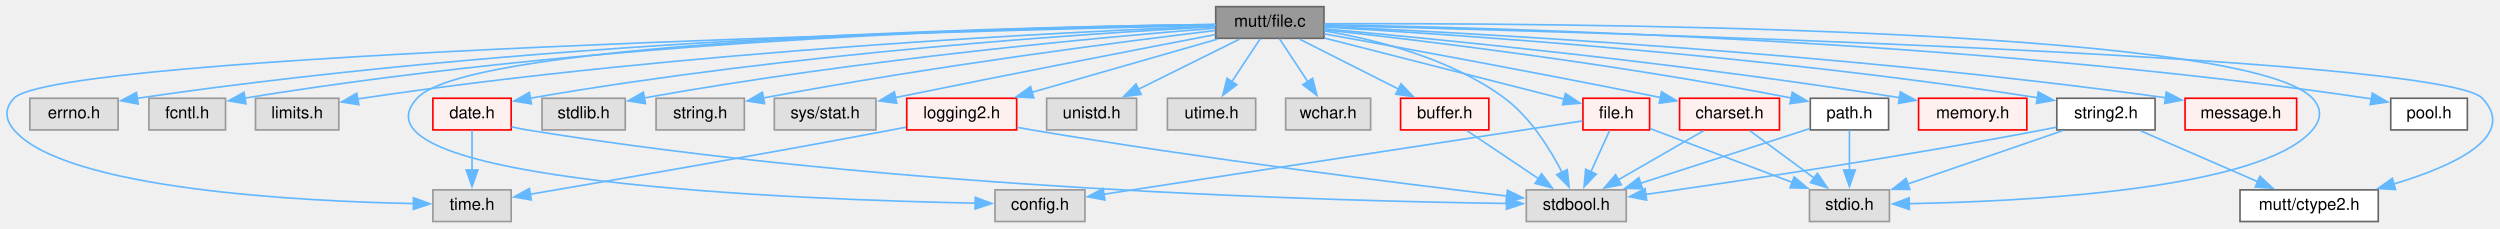
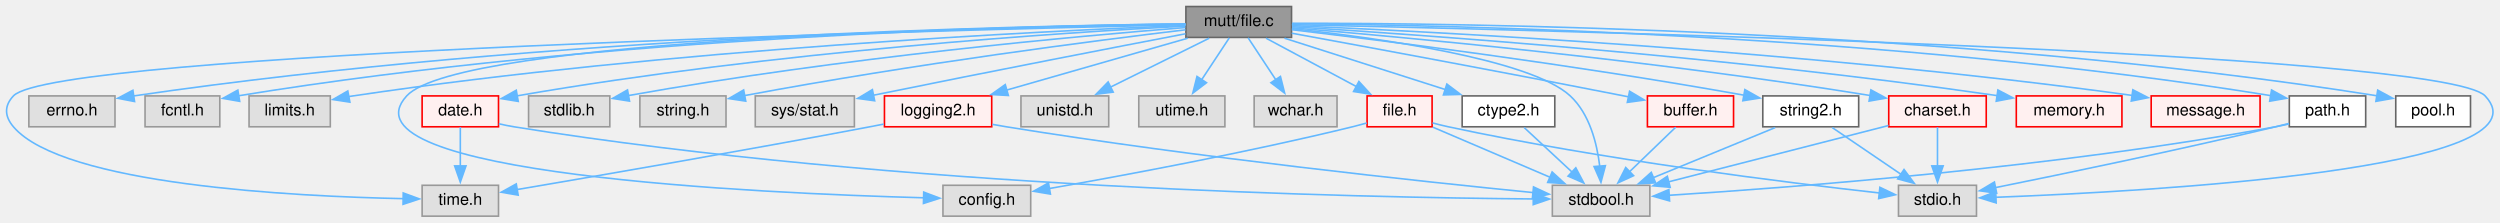
- <svg xmlns="http://www.w3.org/2000/svg" xmlns:xlink="http://www.w3.org/1999/xlink" width="1501pt" height="137pt" viewBox="0.00 0.00 1500.71 137.00">
+ <svg xmlns="http://www.w3.org/2000/svg" xmlns:xlink="http://www.w3.org/1999/xlink" width="1538pt" height="137pt" viewBox="0.00 0.00 1538.41 137.00">
  <g id="graph0" class="graph" transform="scale(1 1) rotate(0) translate(4 133)">
    <g id="node1" class="node">
      <g id="a_node1">
        <a xlink:title="File management functions.">
          <polygon fill="#999999" stroke="#666666" points="790.76,-129 725.76,-129 725.76,-110 790.76,-110 790.76,-129" />
          <text text-anchor="middle" x="758.26" y="-117" font-family="Helvetica,sans-Serif" font-size="10.00">mutt/file.c</text>
        </a>
      </g>
    </g>
    <g id="node2" class="node">
      <g id="a_node2">
        <a xlink:title=" ">
-           <polygon fill="#e0e0e0" stroke="#999999" points="647.26,-19 593.26,-19 593.26,0 647.26,0 647.26,-19" />
-           <text text-anchor="middle" x="620.26" y="-7" font-family="Helvetica,sans-Serif" font-size="10.00">config.h</text>
+           <polygon fill="#e0e0e0" stroke="#999999" points="630.26,-19 576.26,-19 576.26,0 630.26,0 630.26,-19" />
+           <text text-anchor="middle" x="603.26" y="-7" font-family="Helvetica,sans-Serif" font-size="10.00">config.h</text>
        </a>
      </g>
    </g>
    <g id="edge1" class="edge">
-       <path fill="none" stroke="#63b8ff" d="M725.57,-118.16C617.78,-116.71 278.67,-109.35 246.26,-74 199.87,-23.4 477.04,-13.1 581.57,-11.02" />
-       <polygon fill="#63b8ff" stroke="#63b8ff" points="581.41,-14.52 591.35,-10.84 581.28,-7.53 581.41,-14.52" />
+       <path fill="none" stroke="#63b8ff" d="M725.57,-118.16C617.78,-116.71 278.67,-109.35 246.26,-74 202.17,-25.91 463.56,-14.06 564.62,-11.3" />
+       <polygon fill="#63b8ff" stroke="#63b8ff" points="564.42,-14.8 574.33,-11.05 564.25,-7.81 564.42,-14.8" />
    </g>
    <g id="node3" class="node">
      <g id="a_node3">
        <a xlink:title=" ">
          <polygon fill="#e0e0e0" stroke="#999999" points="66.76,-74 13.76,-74 13.76,-55 66.76,-55 66.76,-74" />
          <text text-anchor="middle" x="40.26" y="-62" font-family="Helvetica,sans-Serif" font-size="10.00">errno.h</text>
        </a>
      </g>
    </g>
    <g id="edge2" class="edge">
      <path fill="none" stroke="#63b8ff" d="M725.41,-118.29C628.07,-117.27 332.7,-111.23 78.23,-73.99" />
      <polygon fill="#63b8ff" stroke="#63b8ff" points="78.81,-70.54 68.4,-72.53 77.78,-77.47 78.81,-70.54" />
    </g>
    <g id="node4" class="node">
      <g id="a_node4">
        <a xlink:title=" ">
          <polygon fill="#e0e0e0" stroke="#999999" points="131.26,-74 85.26,-74 85.26,-55 131.26,-55 131.26,-74" />
          <text text-anchor="middle" x="108.26" y="-62" font-family="Helvetica,sans-Serif" font-size="10.00">fcntl.h</text>
        </a>
      </g>
    </g>
    <g id="edge3" class="edge">
      <path fill="none" stroke="#63b8ff" d="M725.51,-118.3C634.44,-117.28 370.43,-111.25 142.73,-74.08" />
      <polygon fill="#63b8ff" stroke="#63b8ff" points="143.5,-70.66 133.07,-72.48 142.36,-77.57 143.5,-70.66" />
    </g>
    <g id="node5" class="node">
      <g id="a_node5">
        <a xlink:title=" ">
          <polygon fill="#e0e0e0" stroke="#999999" points="199.26,-74 149.26,-74 149.26,-55 199.26,-55 199.26,-74" />
          <text text-anchor="middle" x="174.26" y="-62" font-family="Helvetica,sans-Serif" font-size="10.00">limits.h</text>
        </a>
      </g>
    </g>
    <g id="edge4" class="edge">
      <path fill="none" stroke="#63b8ff" d="M725.53,-117.35C640.58,-114.03 406.22,-102.77 213.26,-74 212.28,-73.85 211.27,-73.69 210.26,-73.53" />
      <polygon fill="#63b8ff" stroke="#63b8ff" points="211.31,-70.16 200.84,-71.76 210.02,-77.04 211.31,-70.16" />
    </g>
    <g id="node6" class="node">
      <g id="a_node6">
        <a xlink:title=" ">
-           <polygon fill="#e0e0e0" stroke="#999999" points="972.26,-19 912.26,-19 912.26,0 972.26,0 972.26,-19" />
-           <text text-anchor="middle" x="942.26" y="-7" font-family="Helvetica,sans-Serif" font-size="10.00">stdbool.h</text>
+           <polygon fill="#e0e0e0" stroke="#999999" points="1011.26,-19 951.26,-19 951.26,0 1011.26,0 1011.26,-19" />
+           <text text-anchor="middle" x="981.26" y="-7" font-family="Helvetica,sans-Serif" font-size="10.00">stdbool.h</text>
        </a>
      </g>
    </g>
    <g id="edge5" class="edge">
-       <path fill="none" stroke="#63b8ff" d="M791.01,-114.44C821.53,-109.3 867.06,-98.01 899.26,-74 914.76,-62.45 926.51,-43.57 933.78,-29.4" />
-       <polygon fill="#63b8ff" stroke="#63b8ff" points="936.82,-31.16 937.98,-20.63 930.5,-28.14 936.82,-31.16" />
+       <path fill="none" stroke="#63b8ff" d="M790.96,-115.39C842.09,-109.88 937.67,-96.79 962.26,-74 974.15,-62.98 978.71,-44.86 980.41,-30.79" />
+       <polygon fill="#63b8ff" stroke="#63b8ff" points="983.9,-31.08 981.17,-20.84 976.92,-30.54 983.9,-31.08" />
    </g>
    <g id="node7" class="node">
      <g id="a_node7">
        <a xlink:title=" ">
-           <polygon fill="#e0e0e0" stroke="#999999" points="1130.26,-19 1082.26,-19 1082.26,0 1130.26,0 1130.26,-19" />
-           <text text-anchor="middle" x="1106.26" y="-7" font-family="Helvetica,sans-Serif" font-size="10.00">stdio.h</text>
+           <polygon fill="#e0e0e0" stroke="#999999" points="1212.26,-19 1164.26,-19 1164.26,0 1212.26,0 1212.26,-19" />
+           <text text-anchor="middle" x="1188.26" y="-7" font-family="Helvetica,sans-Serif" font-size="10.00">stdio.h</text>
        </a>
      </g>
    </g>
    <g id="edge6" class="edge">
-       <path fill="none" stroke="#63b8ff" d="M791.17,-118.72C914.39,-119.18 1343.61,-117.65 1384.26,-74 1390.02,-67.82 1389.74,-61.43 1384.26,-55 1353.52,-18.95 1209.92,-11.98 1142.02,-10.72" />
-       <polygon fill="#63b8ff" stroke="#63b8ff" points="1142.21,-7.22 1132.16,-10.57 1142.11,-14.22 1142.21,-7.22" />
+       <path fill="none" stroke="#63b8ff" d="M790.97,-117.84C934.16,-114.8 1499.69,-101.1 1525.26,-74 1567.73,-29 1319.06,-15.21 1224.04,-11.62" />
+       <polygon fill="#63b8ff" stroke="#63b8ff" points="1224.36,-8.13 1214.24,-11.27 1224.1,-15.12 1224.36,-8.13" />
    </g>
    <g id="node8" class="node">
      <g id="a_node8">
        <a xlink:title=" ">
          <polygon fill="#e0e0e0" stroke="#999999" points="371.26,-74 321.26,-74 321.26,-55 371.26,-55 371.26,-74" />
          <text text-anchor="middle" x="346.26" y="-62" font-family="Helvetica,sans-Serif" font-size="10.00">stdlib.h</text>
        </a>
      </g>
    </g>
    <g id="edge7" class="edge">
      <path fill="none" stroke="#63b8ff" d="M725.44,-116.06C661.4,-110.99 515.14,-97.92 382.58,-74.2" />
      <polygon fill="#63b8ff" stroke="#63b8ff" points="383.39,-70.79 372.93,-72.44 382.14,-77.68 383.39,-70.79" />
    </g>
    <g id="node9" class="node">
      <g id="a_node9">
        <a xlink:title=" ">
          <polygon fill="#e0e0e0" stroke="#999999" points="442.76,-74 389.76,-74 389.76,-55 442.76,-55 442.76,-74" />
          <text text-anchor="middle" x="416.26" y="-62" font-family="Helvetica,sans-Serif" font-size="10.00">string.h</text>
        </a>
      </g>
    </g>
    <g id="edge8" class="edge">
      <path fill="none" stroke="#63b8ff" d="M725.5,-114.69C671.25,-108.18 559.15,-93.85 454.07,-74.18" />
      <polygon fill="#63b8ff" stroke="#63b8ff" points="454.91,-70.78 444.43,-72.36 453.61,-77.66 454.91,-70.78" />
    </g>
    <g id="node10" class="node">
      <g id="a_node10">
        <a xlink:title=" ">
          <polygon fill="#e0e0e0" stroke="#999999" points="521.76,-74 460.76,-74 460.76,-55 521.76,-55 521.76,-74" />
          <text text-anchor="middle" x="491.26" y="-62" font-family="Helvetica,sans-Serif" font-size="10.00">sys/stat.h</text>
        </a>
      </g>
    </g>
    <g id="edge9" class="edge">
      <path fill="none" stroke="#63b8ff" d="M725.53,-112.25C683.45,-104.18 607.84,-89.56 533.26,-74.38" />
      <polygon fill="#63b8ff" stroke="#63b8ff" points="534.24,-71.01 523.75,-72.44 532.84,-77.87 534.24,-71.01" />
    </g>
    <g id="node11" class="node">
      <g id="a_node11">
        <a xlink:title=" ">
          <polygon fill="#e0e0e0" stroke="#999999" points="302.76,-19 255.76,-19 255.76,0 302.76,0 302.76,-19" />
          <text text-anchor="middle" x="279.26" y="-7" font-family="Helvetica,sans-Serif" font-size="10.00">time.h</text>
        </a>
      </g>
    </g>
    <g id="edge10" class="edge">
      <path fill="none" stroke="#63b8ff" d="M725.63,-117.81C584.11,-114.66 29.37,-100.63 4.26,-74 -1.53,-67.86 -1.21,-61.43 4.26,-55 34.72,-19.21 177.41,-12.12 244.38,-10.77" />
      <polygon fill="#63b8ff" stroke="#63b8ff" points="244.13,-14.28 254.07,-10.61 244.02,-7.28 244.13,-14.28" />
    </g>
    <g id="node12" class="node">
      <g id="a_node12">
        <a xlink:title=" ">
          <polygon fill="#e0e0e0" stroke="#999999" points="678.26,-74 624.26,-74 624.26,-55 678.26,-55 678.26,-74" />
          <text text-anchor="middle" x="651.26" y="-62" font-family="Helvetica,sans-Serif" font-size="10.00">unistd.h</text>
        </a>
      </g>
    </g>
    <g id="edge11" class="edge">
      <path fill="none" stroke="#63b8ff" d="M740.11,-109.51C723.49,-101.27 698.62,-88.96 679.42,-79.45" />
      <polygon fill="#63b8ff" stroke="#63b8ff" points="681.02,-76.33 670.5,-75.03 677.91,-82.6 681.02,-76.33" />
    </g>
    <g id="node13" class="node">
      <g id="a_node13">
        <a xlink:title=" ">
          <polygon fill="#e0e0e0" stroke="#999999" points="749.76,-74 696.76,-74 696.76,-55 749.76,-55 749.76,-74" />
          <text text-anchor="middle" x="723.26" y="-62" font-family="Helvetica,sans-Serif" font-size="10.00">utime.h</text>
        </a>
      </g>
    </g>
    <g id="edge12" class="edge">
      <path fill="none" stroke="#63b8ff" d="M752.49,-109.75C747.85,-102.73 741.19,-92.64 735.4,-83.87" />
      <polygon fill="#63b8ff" stroke="#63b8ff" points="738.44,-82.12 730,-75.71 732.59,-85.98 738.44,-82.12" />
    </g>
    <g id="node14" class="node">
      <g id="a_node14">
        <a xlink:title=" ">
          <polygon fill="#e0e0e0" stroke="#999999" points="818.76,-74 767.76,-74 767.76,-55 818.76,-55 818.76,-74" />
          <text text-anchor="middle" x="793.26" y="-62" font-family="Helvetica,sans-Serif" font-size="10.00">wchar.h</text>
        </a>
      </g>
    </g>
    <g id="edge13" class="edge">
      <path fill="none" stroke="#63b8ff" d="M764.04,-109.75C768.68,-102.73 775.34,-92.64 781.13,-83.87" />
      <polygon fill="#63b8ff" stroke="#63b8ff" points="783.94,-85.98 786.53,-75.71 778.09,-82.12 783.94,-85.98" />
    </g>
    <g id="node15" class="node">
      <g id="a_node15">
        <a xlink:href="file_8h.html" target="_top" xlink:title="File management functions.">
-           <polygon fill="#fff0f0" stroke="red" points="986.26,-74 946.26,-74 946.26,-55 986.26,-55 986.26,-74" />
-           <text text-anchor="middle" x="966.26" y="-62" font-family="Helvetica,sans-Serif" font-size="10.00">file.h</text>
+           <polygon fill="#fff0f0" stroke="red" points="877.26,-74 837.26,-74 837.26,-55 877.26,-55 877.26,-74" />
+           <text text-anchor="middle" x="857.26" y="-62" font-family="Helvetica,sans-Serif" font-size="10.00">file.h</text>
        </a>
      </g>
    </g>
    <g id="edge14" class="edge">
-       <path fill="none" stroke="#63b8ff" d="M791.22,-110.1C830.67,-100.05 896.24,-83.34 934.95,-73.48" />
-       <polygon fill="#63b8ff" stroke="#63b8ff" points="935.75,-76.89 944.57,-71.03 934.02,-70.1 935.75,-76.89" />
+       <path fill="none" stroke="#63b8ff" d="M775.06,-109.51C790.37,-101.31 813.24,-89.07 830.97,-79.58" />
+       <polygon fill="#63b8ff" stroke="#63b8ff" points="832.22,-82.88 839.38,-75.07 828.92,-76.71 832.22,-82.88" />
    </g>
    <g id="node16" class="node">
      <g id="a_node16">
        <a xlink:href="buffer_8h.html" target="_top" xlink:title="General purpose object for storing and parsing strings.">
-           <polygon fill="#fff0f0" stroke="red" points="889.76,-74 836.76,-74 836.76,-55 889.76,-55 889.76,-74" />
-           <text text-anchor="middle" x="863.26" y="-62" font-family="Helvetica,sans-Serif" font-size="10.00">buffer.h</text>
+           <polygon fill="#fff0f0" stroke="red" points="1062.76,-74 1009.76,-74 1009.76,-55 1062.76,-55 1062.76,-74" />
+           <text text-anchor="middle" x="1036.26" y="-62" font-family="Helvetica,sans-Serif" font-size="10.00">buffer.h</text>
        </a>
      </g>
    </g>
    <g id="edge18" class="edge">
-       <path fill="none" stroke="#63b8ff" d="M776.08,-109.51C792.39,-101.27 816.79,-88.96 835.64,-79.45" />
-       <polygon fill="#63b8ff" stroke="#63b8ff" points="837.01,-82.67 844.36,-75.04 833.86,-76.42 837.01,-82.67" />
+       <path fill="none" stroke="#63b8ff" d="M790.89,-112.58C836.62,-104.22 922.36,-88.4 995.26,-74 996.26,-73.8 997.27,-73.6 998.3,-73.4" />
+       <polygon fill="#63b8ff" stroke="#63b8ff" points="998.79,-76.87 1007.89,-71.45 997.39,-70.01 998.79,-76.87" />
    </g>
    <g id="node17" class="node">
      <g id="a_node17">
        <a xlink:href="mutt_2charset_8h.html" target="_top" xlink:title="Conversion between different character encodings.">
-           <polygon fill="#fff0f0" stroke="red" points="1064.26,-74 1004.26,-74 1004.26,-55 1064.26,-55 1064.26,-74" />
-           <text text-anchor="middle" x="1034.26" y="-62" font-family="Helvetica,sans-Serif" font-size="10.00">charset.h</text>
+           <polygon fill="#fff0f0" stroke="red" points="1218.26,-74 1158.26,-74 1158.26,-55 1218.26,-55 1218.26,-74" />
+           <text text-anchor="middle" x="1188.26" y="-62" font-family="Helvetica,sans-Serif" font-size="10.00">charset.h</text>
        </a>
      </g>
    </g>
    <g id="edge20" class="edge">
-       <path fill="none" stroke="#63b8ff" d="M790.91,-112.68C834.61,-104.82 914.81,-90.16 993.03,-74.41" />
-       <polygon fill="#63b8ff" stroke="#63b8ff" points="993.46,-77.89 1002.57,-72.48 992.07,-71.03 993.46,-77.89" />
+       <path fill="none" stroke="#63b8ff" d="M791.12,-115.89C856.77,-110.44 1009.01,-96.59 1146.92,-74.23" />
+       <polygon fill="#63b8ff" stroke="#63b8ff" points="1147.3,-77.71 1156.6,-72.64 1146.16,-70.81 1147.3,-77.71" />
    </g>
    <g id="node18" class="node">
      <g id="a_node18">
+         <a xlink:href="ctype2_8h.html" target="_top" xlink:title="ctype(3) wrapper functions">
+           <polygon fill="white" stroke="#666666" points="952.76,-74 895.76,-74 895.76,-55 952.76,-55 952.76,-74" />
+           <text text-anchor="middle" x="924.26" y="-62" font-family="Helvetica,sans-Serif" font-size="10.00">ctype2.h</text>
+         </a>
+       </g>
+     </g>
+     <g id="edge23" class="edge">
+       <path fill="none" stroke="#63b8ff" d="M786.42,-109.51C813.69,-100.8 855.26,-87.53 885.61,-77.84" />
+       <polygon fill="#63b8ff" stroke="#63b8ff" points="886.34,-81.28 894.8,-74.91 884.21,-74.61 886.34,-81.28" />
+     </g>
+     <g id="node19" class="node">
+       <g id="a_node19">
        <a xlink:href="date_8h.html" target="_top" xlink:title="Time and date handling routines.">
          <polygon fill="#fff0f0" stroke="red" points="302.76,-74 255.76,-74 255.76,-55 302.76,-55 302.76,-74" />
          <text text-anchor="middle" x="279.26" y="-62" font-family="Helvetica,sans-Serif" font-size="10.00">date.h</text>
        </a>
      </g>
    </g>
-     <g id="edge23" class="edge">
+     <g id="edge25" class="edge">
      <path fill="none" stroke="#63b8ff" d="M725.3,-116.94C652.72,-113.12 473.59,-101.71 313.94,-74" />
      <polygon fill="#63b8ff" stroke="#63b8ff" points="314.91,-70.62 304.45,-72.33 313.69,-77.51 314.91,-70.62" />
    </g>
-     <g id="node19" class="node">
-       <g id="a_node19">
+     <g id="node20" class="node">
+       <g id="a_node20">
        <a xlink:href="logging2_8h.html" target="_top" xlink:title="Logging Dispatcher.">
          <polygon fill="#fff0f0" stroke="red" points="606.26,-74 540.26,-74 540.26,-55 606.26,-55 606.26,-74" />
          <text text-anchor="middle" x="573.26" y="-62" font-family="Helvetica,sans-Serif" font-size="10.00">logging2.h</text>
        </a>
      </g>
    </g>
-     <g id="edge26" class="edge">
+     <g id="edge28" class="edge">
      <path fill="none" stroke="#63b8ff" d="M726.88,-109.51C696.23,-100.73 649.36,-87.3 615.45,-77.59" />
      <polygon fill="#63b8ff" stroke="#63b8ff" points="616.52,-74.25 605.95,-74.86 614.6,-80.98 616.52,-74.25" />
    </g>
-     <g id="node20" class="node">
-       <g id="a_node20">
-         <a xlink:href="memory_8h.html" target="_top" xlink:title="Memory management wrappers.">
-           <polygon fill="#fff0f0" stroke="red" points="1212.76,-74 1147.76,-74 1147.76,-55 1212.76,-55 1212.76,-74" />
-           <text text-anchor="middle" x="1180.26" y="-62" font-family="Helvetica,sans-Serif" font-size="10.00">memory.h</text>
-         </a>
-       </g>
-     </g>
-     <g id="edge29" class="edge">
-       <path fill="none" stroke="#63b8ff" d="M791.02,-115.66C855.3,-109.86 1002.72,-95.55 1136.4,-74.34" />
-       <polygon fill="#63b8ff" stroke="#63b8ff" points="1136.83,-77.82 1146.14,-72.77 1135.72,-70.9 1136.83,-77.82" />
-     </g>
    <g id="node21" class="node">
      <g id="a_node21">
-         <a xlink:href="ctype2_8h.html" target="_top" xlink:title="ctype(3) wrapper functions">
-           <polygon fill="white" stroke="#666666" points="1423.76,-19 1340.76,-19 1340.76,0 1423.76,0 1423.76,-19" />
-           <text text-anchor="middle" x="1382.26" y="-7" font-family="Helvetica,sans-Serif" font-size="10.00">mutt/ctype2.h</text>
-         </a>
-       </g>
-     </g>
-     <g id="edge30" class="edge">
-       <path fill="none" stroke="#63b8ff" d="M791.16,-117.73C930.01,-114.33 1462.13,-99.65 1486.26,-74 1507.81,-51.1 1469.28,-33.39 1433.18,-22.56" />
-       <polygon fill="#63b8ff" stroke="#63b8ff" points="1434.15,-19.19 1423.57,-19.83 1432.24,-25.93 1434.15,-19.19" />
+         <a xlink:href="memory_8h.html" target="_top" xlink:title="Memory management wrappers.">
+           <polygon fill="#fff0f0" stroke="red" points="1301.76,-74 1236.76,-74 1236.76,-55 1301.76,-55 1301.76,-74" />
+           <text text-anchor="middle" x="1269.26" y="-62" font-family="Helvetica,sans-Serif" font-size="10.00">memory.h</text>
+         </a>
+       </g>
+     </g>
+     <g id="edge31" class="edge">
+       <path fill="none" stroke="#63b8ff" d="M791.1,-116.58C866.09,-111.93 1055.86,-98.73 1224.94,-74.18" />
+       <polygon fill="#63b8ff" stroke="#63b8ff" points="1225.43,-77.65 1234.81,-72.73 1224.41,-70.72 1225.43,-77.65" />
    </g>
    <g id="node22" class="node">
      <g id="a_node22">
        <a xlink:href="mutt_2message_8h.html" target="_top" xlink:title="Message logging.">
-           <polygon fill="#fff0f0" stroke="red" points="1374.76,-74 1307.76,-74 1307.76,-55 1374.76,-55 1374.76,-74" />
-           <text text-anchor="middle" x="1341.26" y="-62" font-family="Helvetica,sans-Serif" font-size="10.00">message.h</text>
-         </a>
-       </g>
-     </g>
-     <g id="edge31" class="edge">
-       <path fill="none" stroke="#63b8ff" d="M791.04,-117.15C874,-113.44 1099.19,-101.61 1296.25,-74.28" />
-       <polygon fill="#63b8ff" stroke="#63b8ff" points="1296.48,-77.78 1305.9,-72.92 1295.51,-70.85 1296.48,-77.78" />
+           <polygon fill="#fff0f0" stroke="red" points="1386.76,-74 1319.76,-74 1319.76,-55 1386.76,-55 1386.76,-74" />
+           <text text-anchor="middle" x="1353.26" y="-62" font-family="Helvetica,sans-Serif" font-size="10.00">message.h</text>
+         </a>
+       </g>
+     </g>
+     <g id="edge32" class="edge">
+       <path fill="none" stroke="#63b8ff" d="M791.14,-117.23C875.46,-113.67 1106.48,-102.08 1308.29,-74.27" />
+       <polygon fill="#63b8ff" stroke="#63b8ff" points="1308.48,-77.77 1317.9,-72.92 1307.51,-70.84 1308.48,-77.77" />
    </g>
    <g id="node23" class="node">
      <g id="a_node23">
        <a xlink:href="mutt_2path_8h.html" target="_top" xlink:title="Path manipulation functions.">
-           <polygon fill="white" stroke="#666666" points="1129.76,-74 1082.76,-74 1082.76,-55 1129.76,-55 1129.76,-74" />
-           <text text-anchor="middle" x="1106.26" y="-62" font-family="Helvetica,sans-Serif" font-size="10.00">path.h</text>
-         </a>
-       </g>
-     </g>
-     <g id="edge32" class="edge">
-       <path fill="none" stroke="#63b8ff" d="M791.12,-115.08C846.72,-109.04 963.09,-95.25 1071.41,-74.15" />
-       <polygon fill="#63b8ff" stroke="#63b8ff" points="1071.93,-77.61 1081.06,-72.24 1070.57,-70.75 1071.93,-77.61" />
+           <polygon fill="white" stroke="#666666" points="1451.76,-74 1404.76,-74 1404.76,-55 1451.76,-55 1451.76,-74" />
+           <text text-anchor="middle" x="1428.26" y="-62" font-family="Helvetica,sans-Serif" font-size="10.00">path.h</text>
+         </a>
+       </g>
+     </g>
+     <g id="edge33" class="edge">
+       <path fill="none" stroke="#63b8ff" d="M791.05,-118.4C884.15,-117.66 1158.05,-112.29 1393.43,-74.16" />
+       <polygon fill="#63b8ff" stroke="#63b8ff" points="1393.82,-77.64 1403.11,-72.57 1392.68,-70.74 1393.82,-77.64" />
    </g>
    <g id="node24" class="node">
      <g id="a_node24">
        <a xlink:href="pool_8h.html" target="_top" xlink:title="A global pool of Buffers.">
-           <polygon fill="white" stroke="#666666" points="1477.26,-74 1431.26,-74 1431.26,-55 1477.26,-55 1477.26,-74" />
-           <text text-anchor="middle" x="1454.26" y="-62" font-family="Helvetica,sans-Serif" font-size="10.00">pool.h</text>
-         </a>
-       </g>
-     </g>
-     <g id="edge35" class="edge">
-       <path fill="none" stroke="#63b8ff" d="M791.03,-118.12C887.51,-116.61 1178.76,-109.22 1417.26,-74 1418.1,-73.88 1418.94,-73.75 1419.78,-73.61" />
-       <polygon fill="#63b8ff" stroke="#63b8ff" points="1420.24,-77.08 1429.4,-71.75 1418.91,-70.21 1420.24,-77.08" />
+           <polygon fill="white" stroke="#666666" points="1516.26,-74 1470.26,-74 1470.26,-55 1516.26,-55 1516.26,-74" />
+           <text text-anchor="middle" x="1493.26" y="-62" font-family="Helvetica,sans-Serif" font-size="10.00">pool.h</text>
+         </a>
+       </g>
+     </g>
+     <g id="edge36" class="edge">
+       <path fill="none" stroke="#63b8ff" d="M791.11,-118.7C890.5,-118.83 1196.83,-115.71 1458.7,-74.07" />
+       <polygon fill="#63b8ff" stroke="#63b8ff" points="1459.15,-77.55 1468.47,-72.5 1458.04,-70.64 1459.15,-77.55" />
    </g>
    <g id="node25" class="node">
      <g id="a_node25">
        <a xlink:href="string2_8h.html" target="_top" xlink:title="String manipulation functions.">
-           <polygon fill="white" stroke="#666666" points="1289.76,-74 1230.76,-74 1230.76,-55 1289.76,-55 1289.76,-74" />
-           <text text-anchor="middle" x="1260.26" y="-62" font-family="Helvetica,sans-Serif" font-size="10.00">string2.h</text>
-         </a>
-       </g>
-     </g>
-     <g id="edge36" class="edge">
-       <path fill="none" stroke="#63b8ff" d="M791.07,-116.76C865.56,-112.51 1053.33,-100.12 1219.55,-74.26" />
-       <polygon fill="#63b8ff" stroke="#63b8ff" points="1219.63,-77.79 1228.97,-72.77 1218.54,-70.87 1219.63,-77.79" />
+           <polygon fill="white" stroke="#666666" points="1139.76,-74 1080.76,-74 1080.76,-55 1139.76,-55 1139.76,-74" />
+           <text text-anchor="middle" x="1110.26" y="-62" font-family="Helvetica,sans-Serif" font-size="10.00">string2.h</text>
+         </a>
+       </g>
+     </g>
+     <g id="edge37" class="edge">
+       <path fill="none" stroke="#63b8ff" d="M790.95,-114.73C846.28,-108.17 962.13,-93.63 1069.42,-74.4" />
+       <polygon fill="#63b8ff" stroke="#63b8ff" points="1069.73,-77.9 1078.95,-72.68 1068.49,-71.02 1069.73,-77.9" />
    </g>
    <g id="edge15" class="edge">
-       <path fill="none" stroke="#63b8ff" d="M945.91,-60.38C889.67,-51.77 731.49,-27.54 658.29,-16.33" />
-       <polygon fill="#63b8ff" stroke="#63b8ff" points="659.22,-12.93 648.8,-14.87 658.16,-19.85 659.22,-12.93" />
+       <path fill="none" stroke="#63b8ff" d="M837.05,-57.32C834.11,-56.5 831.12,-55.7 828.26,-55 763.29,-39.09 686.71,-24.9 641.72,-17.02" />
+       <polygon fill="#63b8ff" stroke="#63b8ff" points="642.39,-13.58 631.94,-15.32 641.2,-20.48 642.39,-13.58" />
    </g>
    <g id="edge16" class="edge">
-       <path fill="none" stroke="#63b8ff" d="M962.3,-54.75C959.23,-47.96 954.85,-38.3 950.97,-29.73" />
-       <polygon fill="#63b8ff" stroke="#63b8ff" points="954.25,-28.49 946.94,-20.82 947.88,-31.37 954.25,-28.49" />
+       <path fill="none" stroke="#63b8ff" d="M877.74,-54.75C897.37,-46.36 927.27,-33.58 949.9,-23.91" />
+       <polygon fill="#63b8ff" stroke="#63b8ff" points="951.13,-27.19 958.95,-20.04 948.38,-20.75 951.13,-27.19" />
    </g>
    <g id="edge17" class="edge">
-       <path fill="none" stroke="#63b8ff" d="M986.62,-55.79C1009.02,-47.31 1045.38,-33.55 1072.15,-23.42" />
-       <polygon fill="#63b8ff" stroke="#63b8ff" points="1073.08,-26.81 1081.19,-19.99 1070.6,-20.26 1073.08,-26.81" />
+       <path fill="none" stroke="#63b8ff" d="M877.51,-57.38C880.75,-56.51 884.09,-55.68 887.26,-55 982.26,-34.61 1096.12,-20.55 1152.7,-14.25" />
+       <polygon fill="#63b8ff" stroke="#63b8ff" points="1152.82,-17.76 1162.38,-13.19 1152.06,-10.8 1152.82,-17.76" />
    </g>
    <g id="edge19" class="edge">
-       <path fill="none" stroke="#63b8ff" d="M876.67,-54.51C888.43,-46.62 905.77,-34.98 919.68,-25.65" />
-       <polygon fill="#63b8ff" stroke="#63b8ff" points="921.45,-28.68 927.8,-20.2 917.55,-22.87 921.45,-28.68" />
+       <path fill="none" stroke="#63b8ff" d="M1027.18,-54.75C1019.43,-47.27 1008.05,-36.32 998.57,-27.17" />
+       <polygon fill="#63b8ff" stroke="#63b8ff" points="1001.26,-24.91 991.63,-20.49 996.41,-29.95 1001.26,-24.91" />
    </g>
    <g id="edge21" class="edge">
-       <path fill="none" stroke="#63b8ff" d="M1018.66,-54.51C1004.56,-46.39 983.58,-34.3 967.17,-24.85" />
-       <polygon fill="#63b8ff" stroke="#63b8ff" points="969.36,-22.07 958.95,-20.11 965.87,-28.14 969.36,-22.07" />
+       <path fill="none" stroke="#63b8ff" d="M1158.17,-55.79C1122.47,-46.65 1062.78,-31.37 1022.73,-21.12" />
+       <polygon fill="#63b8ff" stroke="#63b8ff" points="1023.76,-17.77 1013.2,-18.68 1022.02,-24.55 1023.76,-17.77" />
    </g>
    <g id="edge22" class="edge">
-       <path fill="none" stroke="#63b8ff" d="M1046.48,-54.51C1057.09,-46.7 1072.7,-35.21 1085.31,-25.93" />
-       <polygon fill="#63b8ff" stroke="#63b8ff" points="1087.03,-29 1093.01,-20.26 1082.88,-23.36 1087.03,-29" />
+       <path fill="none" stroke="#63b8ff" d="M1188.26,-54.75C1188.26,-48.27 1188.26,-39.16 1188.26,-30.9" />
+       <polygon fill="#63b8ff" stroke="#63b8ff" points="1191.76,-30.96 1188.26,-20.96 1184.76,-30.96 1191.76,-30.96" />
    </g>
    <g id="edge24" class="edge">
-       <path fill="none" stroke="#63b8ff" d="M302.95,-56.85C306.06,-56.14 309.23,-55.49 312.26,-55 531.92,-19.26 799.28,-12.22 900.63,-10.84" />
-       <polygon fill="#63b8ff" stroke="#63b8ff" points="900.41,-14.34 910.36,-10.72 900.32,-7.34 900.41,-14.34" />
-     </g>
-     <g id="edge25" class="edge">
+       <path fill="none" stroke="#63b8ff" d="M933.93,-54.51C942.01,-47 953.73,-36.1 963.49,-27.03" />
+       <polygon fill="#63b8ff" stroke="#63b8ff" points="965.69,-29.76 970.63,-20.39 960.92,-24.63 965.69,-29.76" />
+     </g>
+     <g id="edge26" class="edge">
+       <path fill="none" stroke="#63b8ff" d="M302.95,-56.84C306.06,-56.13 309.23,-55.49 312.26,-55 547.43,-17.23 834.05,-11.41 939.65,-10.59" />
+       <polygon fill="#63b8ff" stroke="#63b8ff" points="939.54,-14.09 949.52,-10.53 939.5,-7.09 939.54,-14.09" />
+     </g>
+     <g id="edge27" class="edge">
      <path fill="none" stroke="#63b8ff" d="M279.26,-54.75C279.26,-48.27 279.26,-39.16 279.26,-30.9" />
      <polygon fill="#63b8ff" stroke="#63b8ff" points="282.76,-30.96 279.26,-20.96 275.76,-30.96 282.76,-30.96" />
    </g>
-     <g id="edge27" class="edge">
-       <path fill="none" stroke="#63b8ff" d="M606.7,-56.53C609.59,-55.99 612.48,-55.47 615.26,-55 717.43,-37.73 838.43,-22.65 900.68,-15.29" />
-       <polygon fill="#63b8ff" stroke="#63b8ff" points="900.93,-18.78 910.46,-14.14 900.12,-11.83 900.93,-18.78" />
-     </g>
-     <g id="edge28" class="edge">
+     <g id="edge29" class="edge">
+       <path fill="none" stroke="#63b8ff" d="M606.69,-56.49C609.59,-55.96 612.47,-55.45 615.26,-55 732.34,-36.07 871.67,-21.23 939.71,-14.48" />
+       <polygon fill="#63b8ff" stroke="#63b8ff" points="939.67,-18 949.28,-13.53 938.98,-11.03 939.67,-18" />
+     </g>
+     <g id="edge30" class="edge">
      <path fill="none" stroke="#63b8ff" d="M539.81,-56.65C536.92,-56.08 534.04,-55.53 531.26,-55 453.84,-40.33 362.73,-24.63 314.07,-16.36" />
      <polygon fill="#63b8ff" stroke="#63b8ff" points="314.86,-12.95 304.42,-14.73 313.69,-19.85 314.86,-12.95" />
    </g>
-     <g id="edge33" class="edge">
-       <path fill="none" stroke="#63b8ff" d="M1082.42,-55.79C1055.72,-47.16 1012.07,-33.06 980.57,-22.88" />
-       <polygon fill="#63b8ff" stroke="#63b8ff" points="982.01,-19.67 971.42,-19.92 979.86,-26.33 982.01,-19.67" />
-     </g>
    <g id="edge34" class="edge">
-       <path fill="none" stroke="#63b8ff" d="M1106.26,-54.75C1106.26,-48.27 1106.26,-39.16 1106.26,-30.9" />
-       <polygon fill="#63b8ff" stroke="#63b8ff" points="1109.76,-30.96 1106.26,-20.96 1102.76,-30.96 1109.76,-30.96" />
-     </g>
-     <g id="edge37" class="edge">
-       <path fill="none" stroke="#63b8ff" d="M1230.43,-56.64C1227.67,-56.06 1224.92,-55.51 1222.26,-55 1138.04,-38.9 1038.77,-24.11 983.95,-16.29" />
-       <polygon fill="#63b8ff" stroke="#63b8ff" points="984.51,-12.84 974.12,-14.9 983.53,-19.77 984.51,-12.84" />
+       <path fill="none" stroke="#63b8ff" d="M1404.59,-56.78C1401.8,-56.12 1398.98,-55.5 1396.26,-55 1261,-29.94 1098.13,-17.57 1022.99,-12.86" />
+       <polygon fill="#63b8ff" stroke="#63b8ff" points="1023.4,-9.38 1013.21,-12.26 1022.97,-16.36 1023.4,-9.38" />
+     </g>
+     <g id="edge35" class="edge">
+       <path fill="none" stroke="#63b8ff" d="M1404.53,-57.06C1401.75,-56.34 1398.95,-55.64 1396.26,-55 1335.99,-40.56 1265.35,-25.93 1223.84,-17.56" />
+       <polygon fill="#63b8ff" stroke="#63b8ff" points="1224.67,-14.16 1214.17,-15.62 1223.29,-21.02 1224.67,-14.16" />
    </g>
    <g id="edge38" class="edge">
-       <path fill="none" stroke="#63b8ff" d="M1234.14,-54.51C1208.53,-45.7 1169.34,-32.21 1141.1,-22.49" />
-       <polygon fill="#63b8ff" stroke="#63b8ff" points="1142.51,-19.27 1131.91,-19.33 1140.23,-25.89 1142.51,-19.27" />
+       <path fill="none" stroke="#63b8ff" d="M1088.38,-54.51C1067.78,-46.04 1036.68,-33.27 1013.29,-23.66" />
+       <polygon fill="#63b8ff" stroke="#63b8ff" points="1014.8,-20.5 1004.22,-19.93 1012.14,-26.97 1014.8,-20.5" />
    </g>
    <g id="edge39" class="edge">
-       <path fill="none" stroke="#63b8ff" d="M1280.96,-54.51C1300.27,-46.12 1329.33,-33.5 1351.38,-23.92" />
-       <polygon fill="#63b8ff" stroke="#63b8ff" points="1352.71,-27.16 1360.49,-19.96 1349.92,-20.74 1352.71,-27.16" />
+       <path fill="none" stroke="#63b8ff" d="M1123.5,-54.51C1135.11,-46.62 1152.24,-34.98 1165.96,-25.65" />
+       <polygon fill="#63b8ff" stroke="#63b8ff" points="1167.67,-28.72 1173.98,-20.21 1163.74,-22.93 1167.67,-28.72" />
    </g>
  </g>
</svg>
